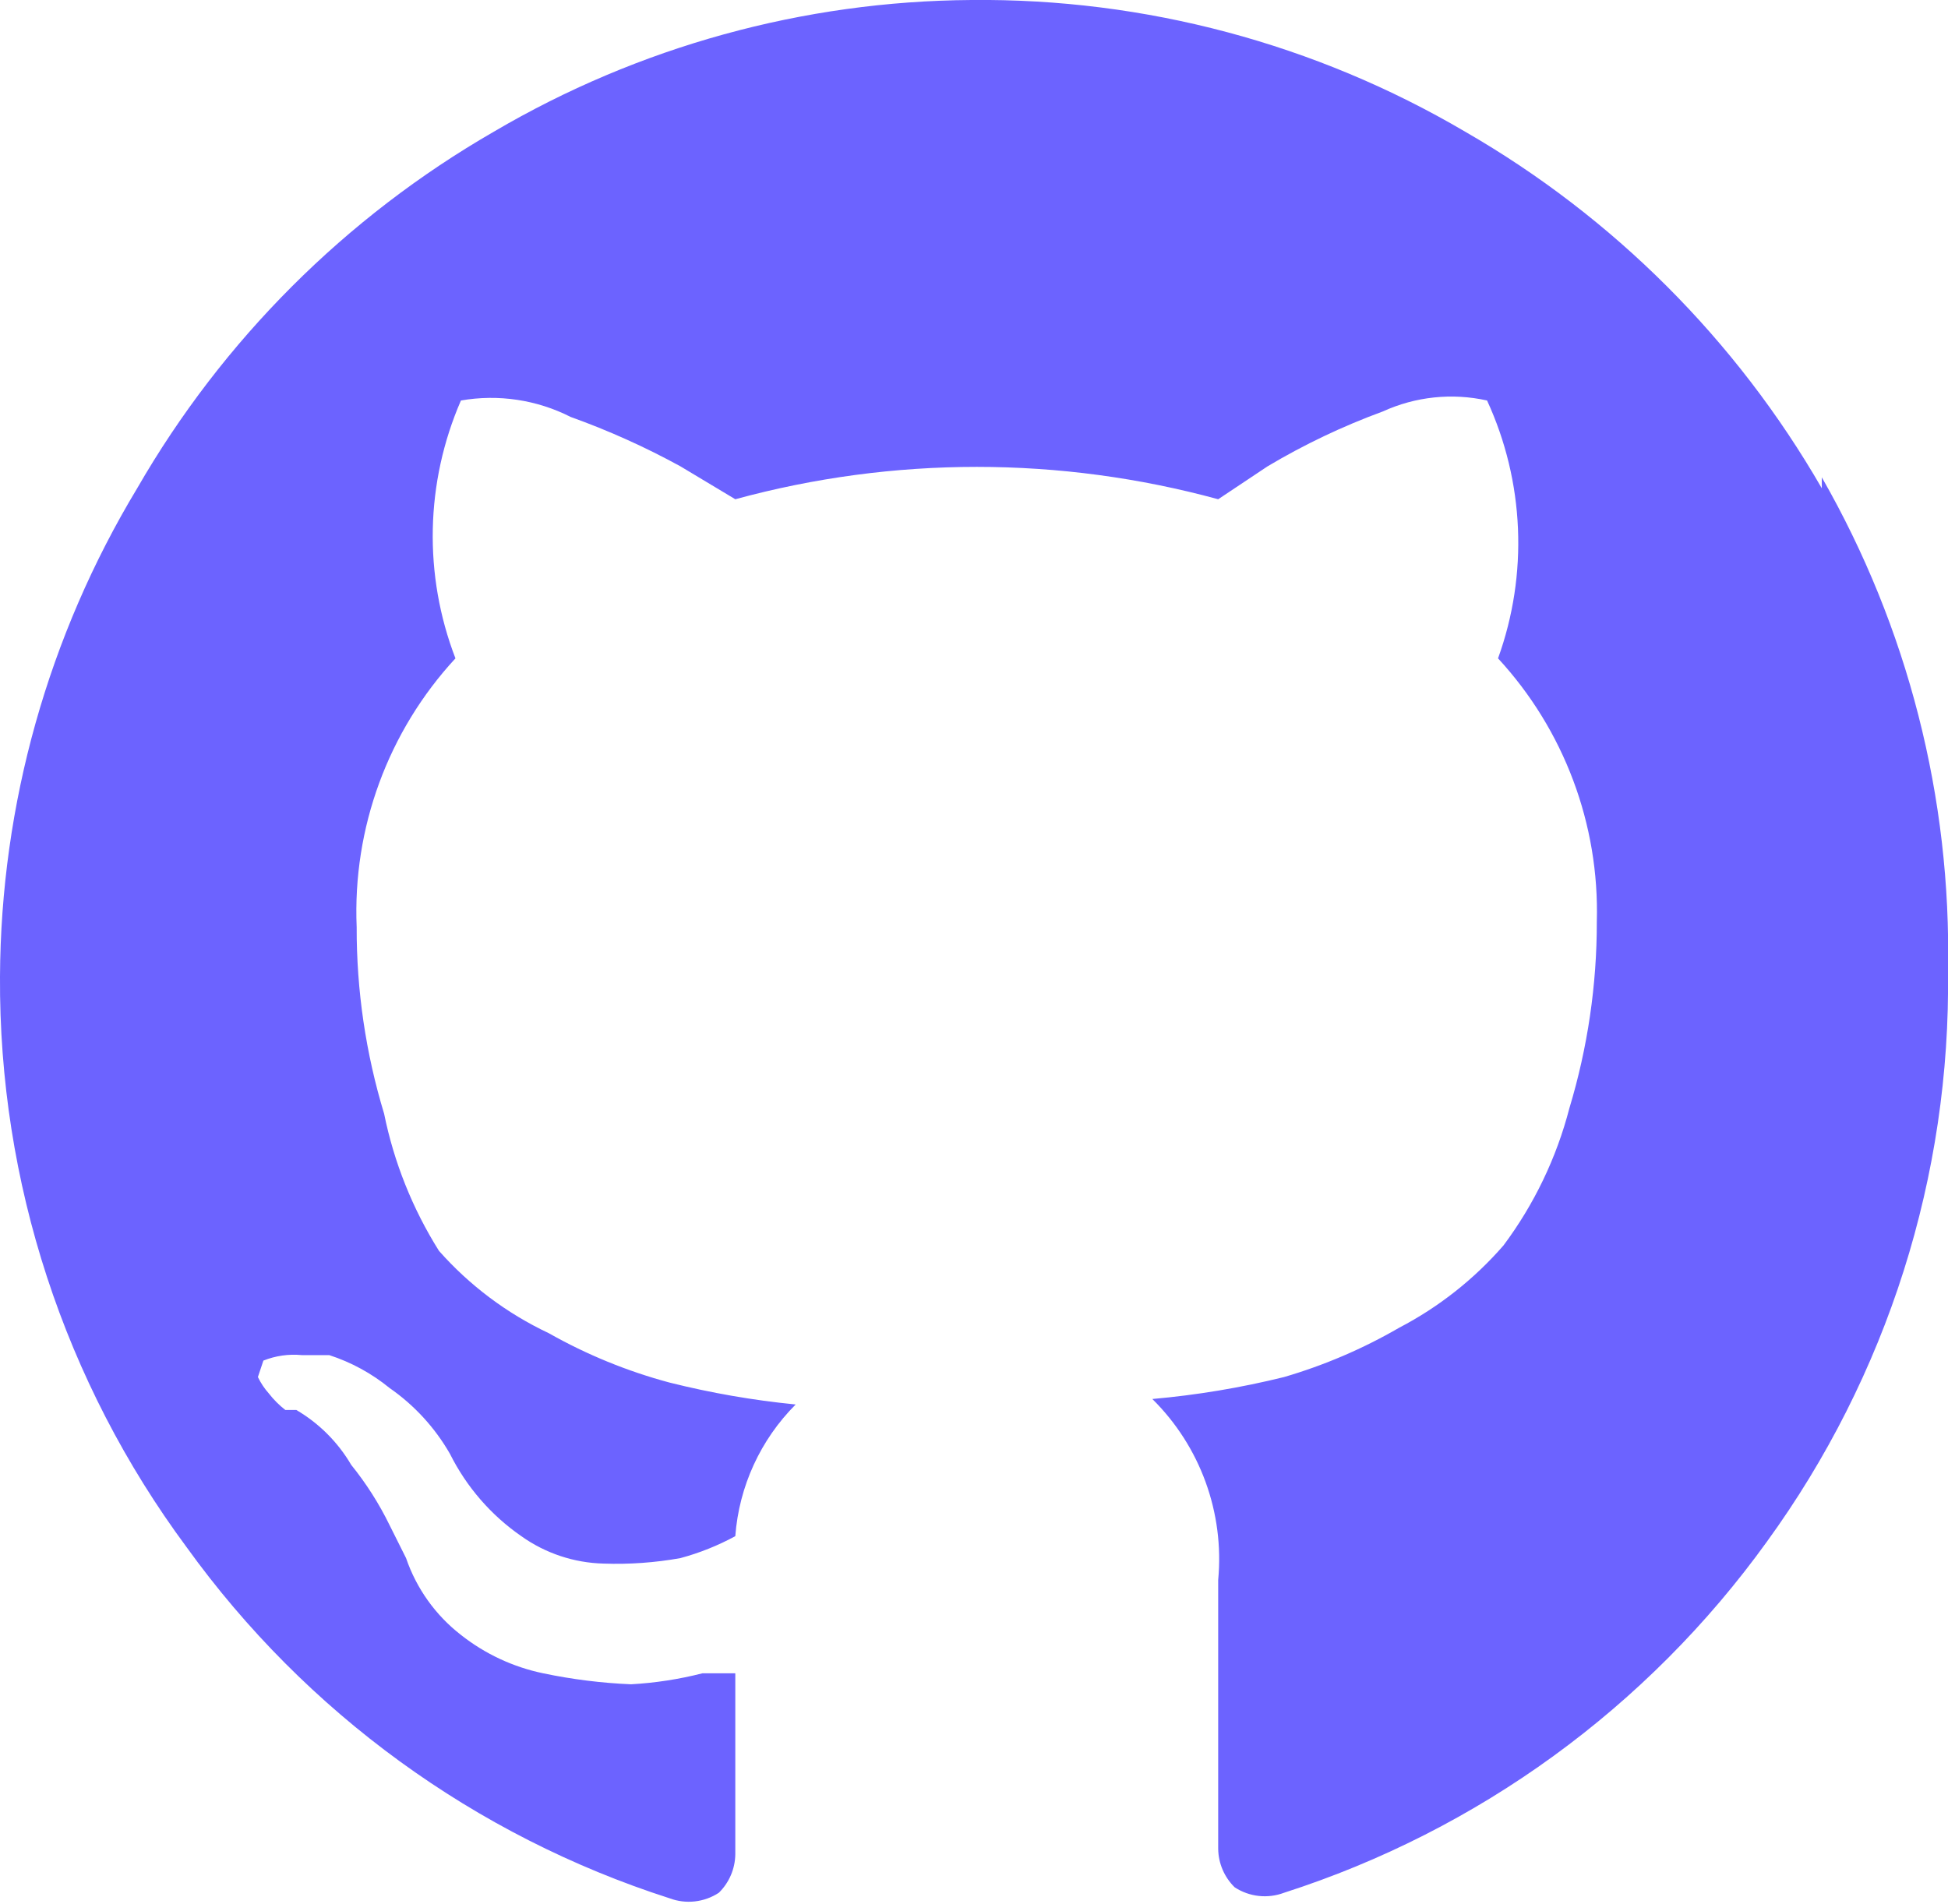
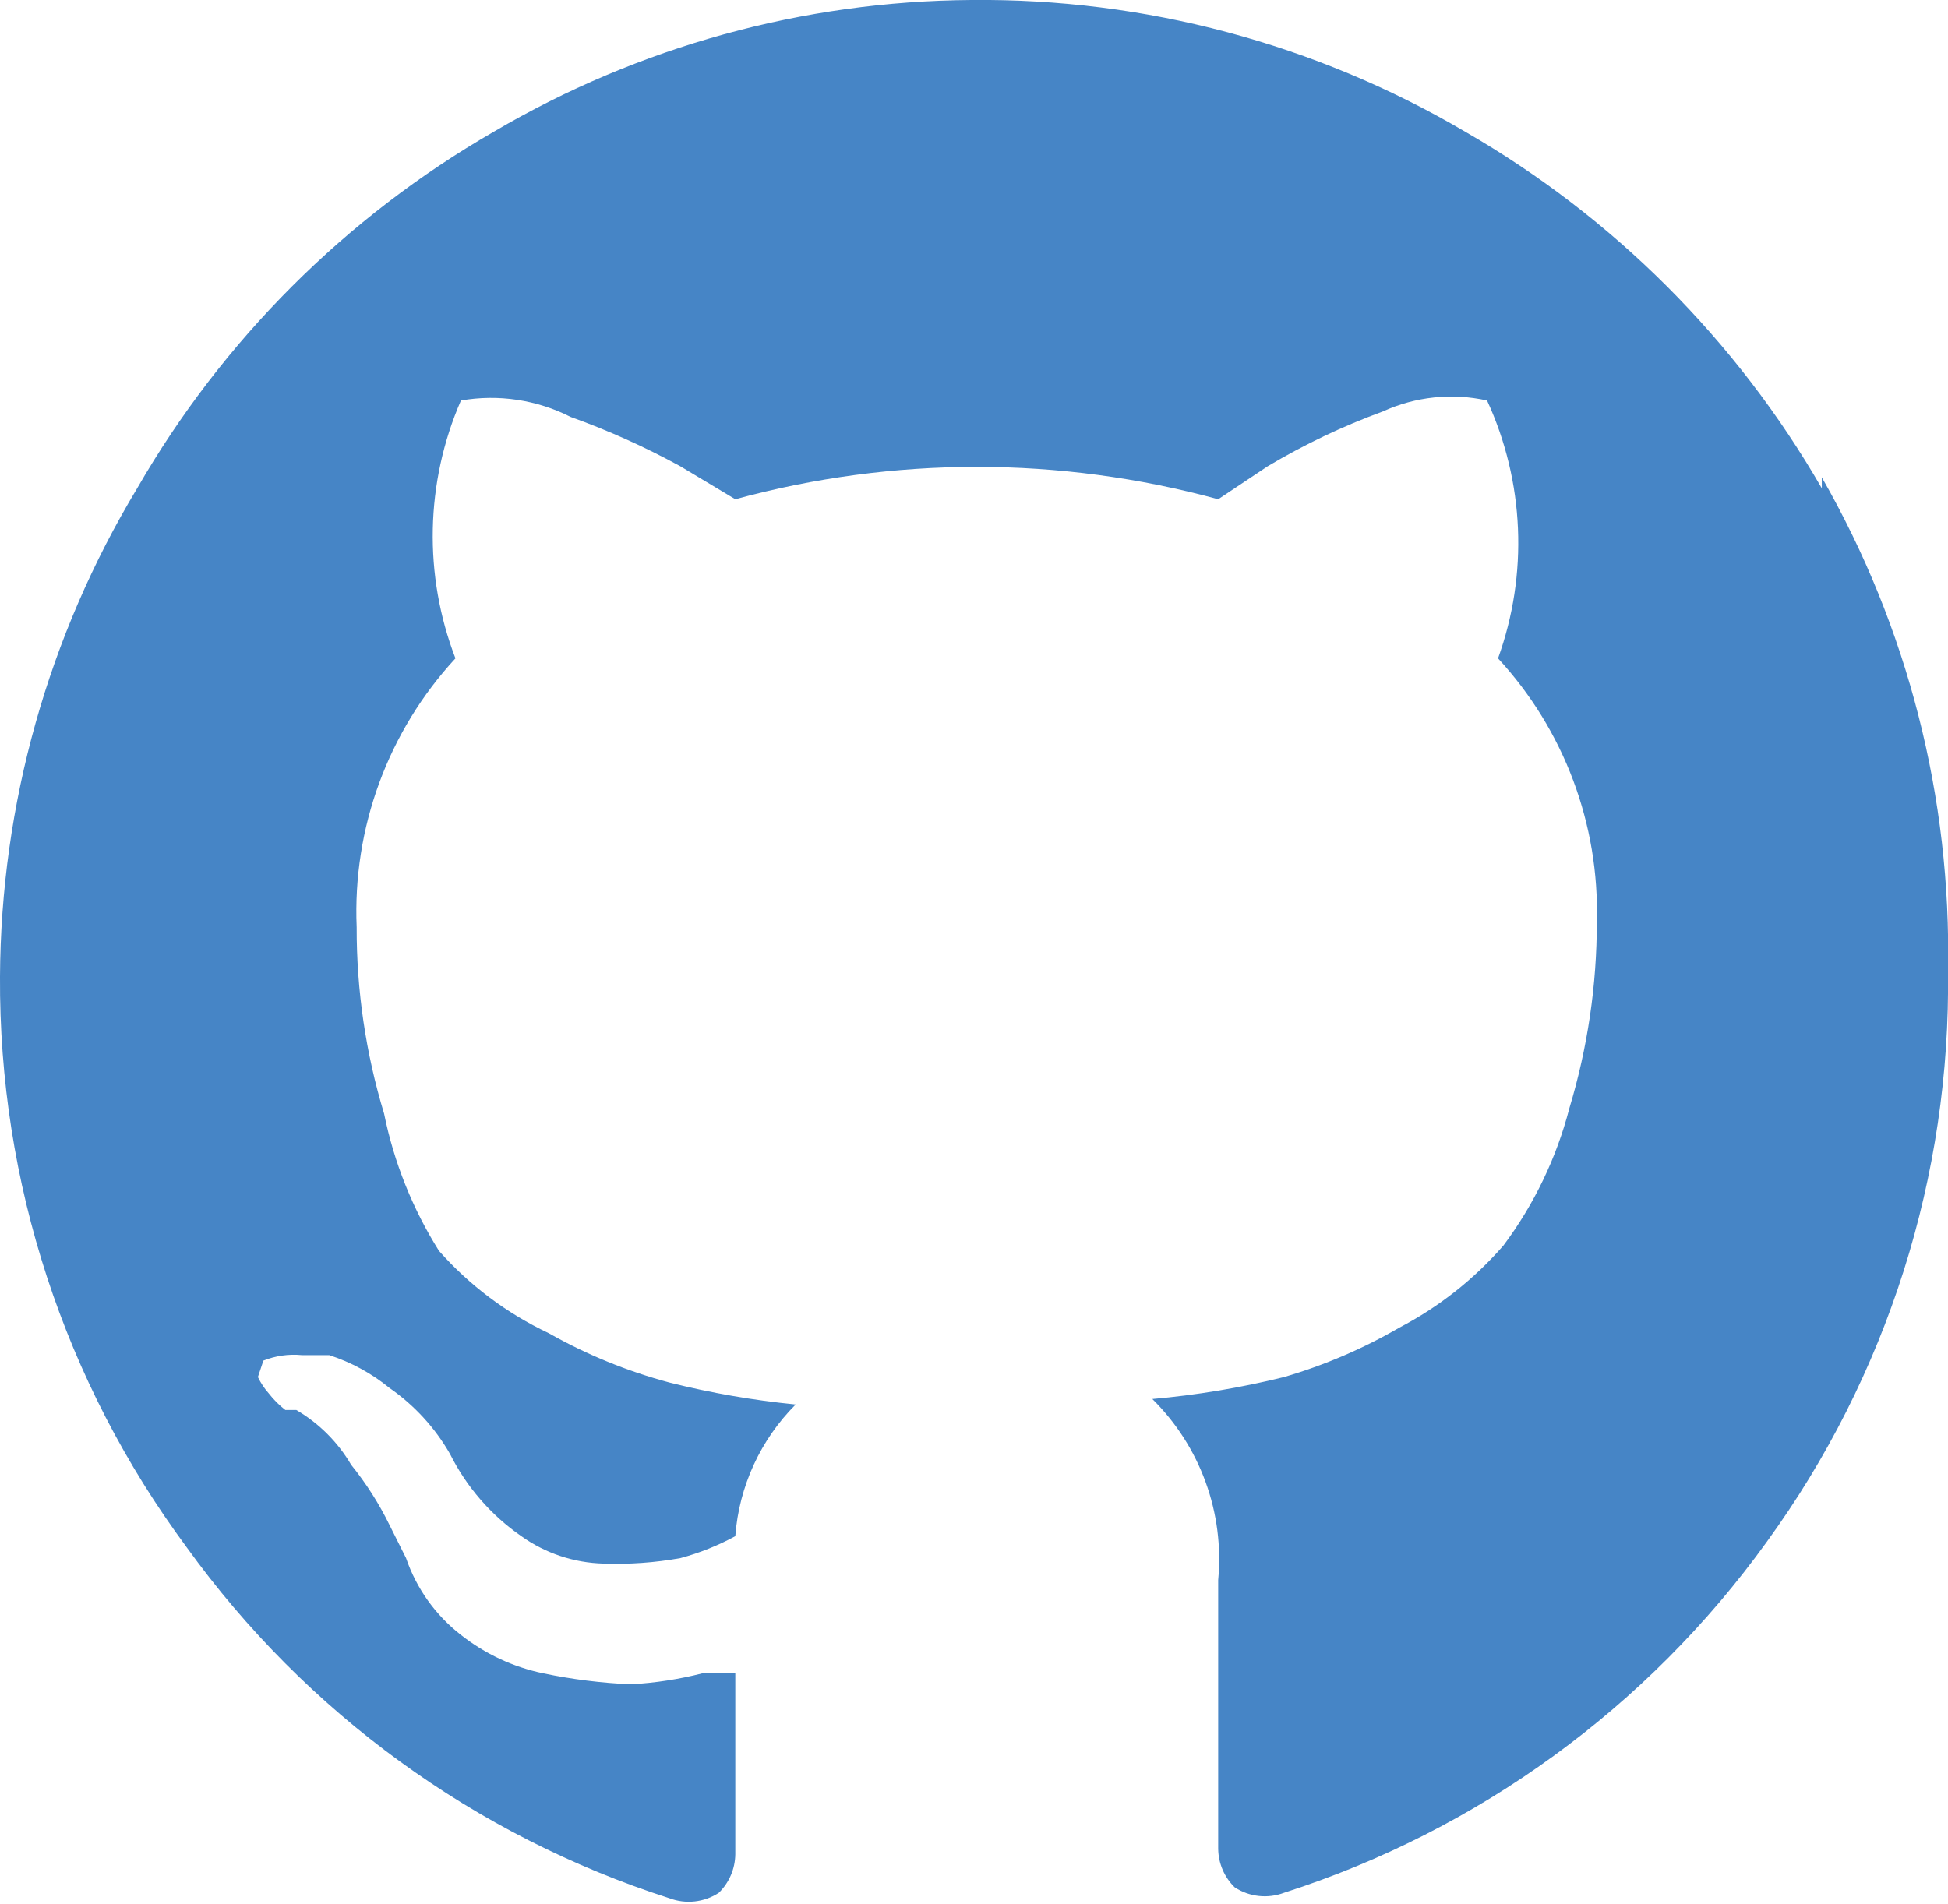
<svg xmlns="http://www.w3.org/2000/svg" viewBox="0 0 35.5 34.7">
-   <path fill="#6c63ff" d="M33.2 8.9a17.7 17.7 0 0 0-6.5-6.5 17.4 17.4 0 0 0-9-2.4A17.4 17.4 0 0 0 9 2.4a17.7 17.7 0 0 0-6.5 6.5A17.4 17.4 0 0 0 0 17.8a17.3 17.3 0 0 0 3.4 10.4 17.4 17.4 0 0 0 8.8 6.4 1 1 0 0 0 .9-.1 1 1 0 0 0 .3-.7v-1.3-2h-.6a6.8 6.8 0 0 1-1.3.2 9.8 9.8 0 0 1-1.6-.2 3.6 3.6 0 0 1-1.5-.7 3 3 0 0 1-1-1.4l-.3-.6a5.8 5.8 0 0 0-.7-1.1 2.8 2.8 0 0 0-1-1h-.2a1.7 1.7 0 0 1-.3-.3 1.3 1.3 0 0 1-.2-.3l.1-.3a1.5 1.5 0 0 1 .7-.1H6a3.4 3.4 0 0 1 1.1.6 3.7 3.7 0 0 1 1.1 1.2A4 4 0 0 0 9.5 28a2.7 2.7 0 0 0 1.5.5 6.6 6.6 0 0 0 1.4-.1 4.6 4.6 0 0 0 1-.4 3.8 3.8 0 0 1 1.1-2.4 15.8 15.8 0 0 1-2.3-.4 9.4 9.4 0 0 1-2.2-.9A6.2 6.2 0 0 1 8 22.8 7.5 7.5 0 0 1 7 20.3a11.6 11.6 0 0 1-.5-3.4A6.8 6.8 0 0 1 8.3 12a6.2 6.2 0 0 1 .1-4.7 3.2 3.2 0 0 1 2 .3 14 14 0 0 1 2 .9l1 .6a16.7 16.7 0 0 1 8.8 0l.9-.6a12.5 12.5 0 0 1 2.1-1 3 3 0 0 1 1.9-.2 6.2 6.2 0 0 1 .2 4.7 6.8 6.8 0 0 1 1.8 4.8 11.7 11.7 0 0 1-.5 3.4 7.2 7.2 0 0 1-1.2 2.5 6.5 6.5 0 0 1-1.9 1.5 9.5 9.5 0 0 1-2.1.9 15.8 15.8 0 0 1-2.4.4 4.1 4.1 0 0 1 1.2 3.3v4.9a1 1 0 0 0 .3.7 1 1 0 0 0 .9.1 17.4 17.4 0 0 0 8.8-6.4 17.3 17.3 0 0 0 3.3-10.4 17.4 17.4 0 0 0-2.3-9z" data-name="Path 291" />
+   <path fill="#4685C6" d="M33.2 8.9a17.7 17.7 0 0 0-6.5-6.5 17.4 17.4 0 0 0-9-2.4A17.4 17.4 0 0 0 9 2.4a17.7 17.7 0 0 0-6.5 6.5A17.4 17.4 0 0 0 0 17.8a17.3 17.3 0 0 0 3.4 10.4 17.4 17.4 0 0 0 8.8 6.4 1 1 0 0 0 .9-.1 1 1 0 0 0 .3-.7v-1.3-2h-.6a6.8 6.8 0 0 1-1.3.2 9.8 9.8 0 0 1-1.6-.2 3.6 3.6 0 0 1-1.5-.7 3 3 0 0 1-1-1.4l-.3-.6a5.8 5.8 0 0 0-.7-1.1 2.8 2.8 0 0 0-1-1h-.2a1.7 1.7 0 0 1-.3-.3 1.3 1.3 0 0 1-.2-.3l.1-.3a1.5 1.5 0 0 1 .7-.1H6a3.4 3.4 0 0 1 1.1.6 3.7 3.7 0 0 1 1.1 1.2A4 4 0 0 0 9.5 28a2.7 2.7 0 0 0 1.5.5 6.6 6.6 0 0 0 1.4-.1 4.6 4.6 0 0 0 1-.4 3.8 3.8 0 0 1 1.1-2.4 15.8 15.8 0 0 1-2.3-.4 9.4 9.4 0 0 1-2.2-.9A6.2 6.2 0 0 1 8 22.8 7.5 7.5 0 0 1 7 20.3a11.6 11.6 0 0 1-.5-3.4A6.8 6.8 0 0 1 8.3 12a6.2 6.2 0 0 1 .1-4.7 3.2 3.2 0 0 1 2 .3 14 14 0 0 1 2 .9l1 .6a16.7 16.7 0 0 1 8.8 0l.9-.6a12.5 12.5 0 0 1 2.1-1 3 3 0 0 1 1.9-.2 6.2 6.2 0 0 1 .2 4.7 6.8 6.8 0 0 1 1.8 4.8 11.7 11.7 0 0 1-.5 3.4 7.2 7.2 0 0 1-1.2 2.5 6.5 6.5 0 0 1-1.9 1.5 9.5 9.5 0 0 1-2.1.9 15.8 15.8 0 0 1-2.4.4 4.1 4.1 0 0 1 1.2 3.3v4.9a1 1 0 0 0 .3.7 1 1 0 0 0 .9.1 17.4 17.4 0 0 0 8.8-6.4 17.3 17.3 0 0 0 3.3-10.4 17.4 17.4 0 0 0-2.3-9z" data-name="Path 291" />
</svg>
